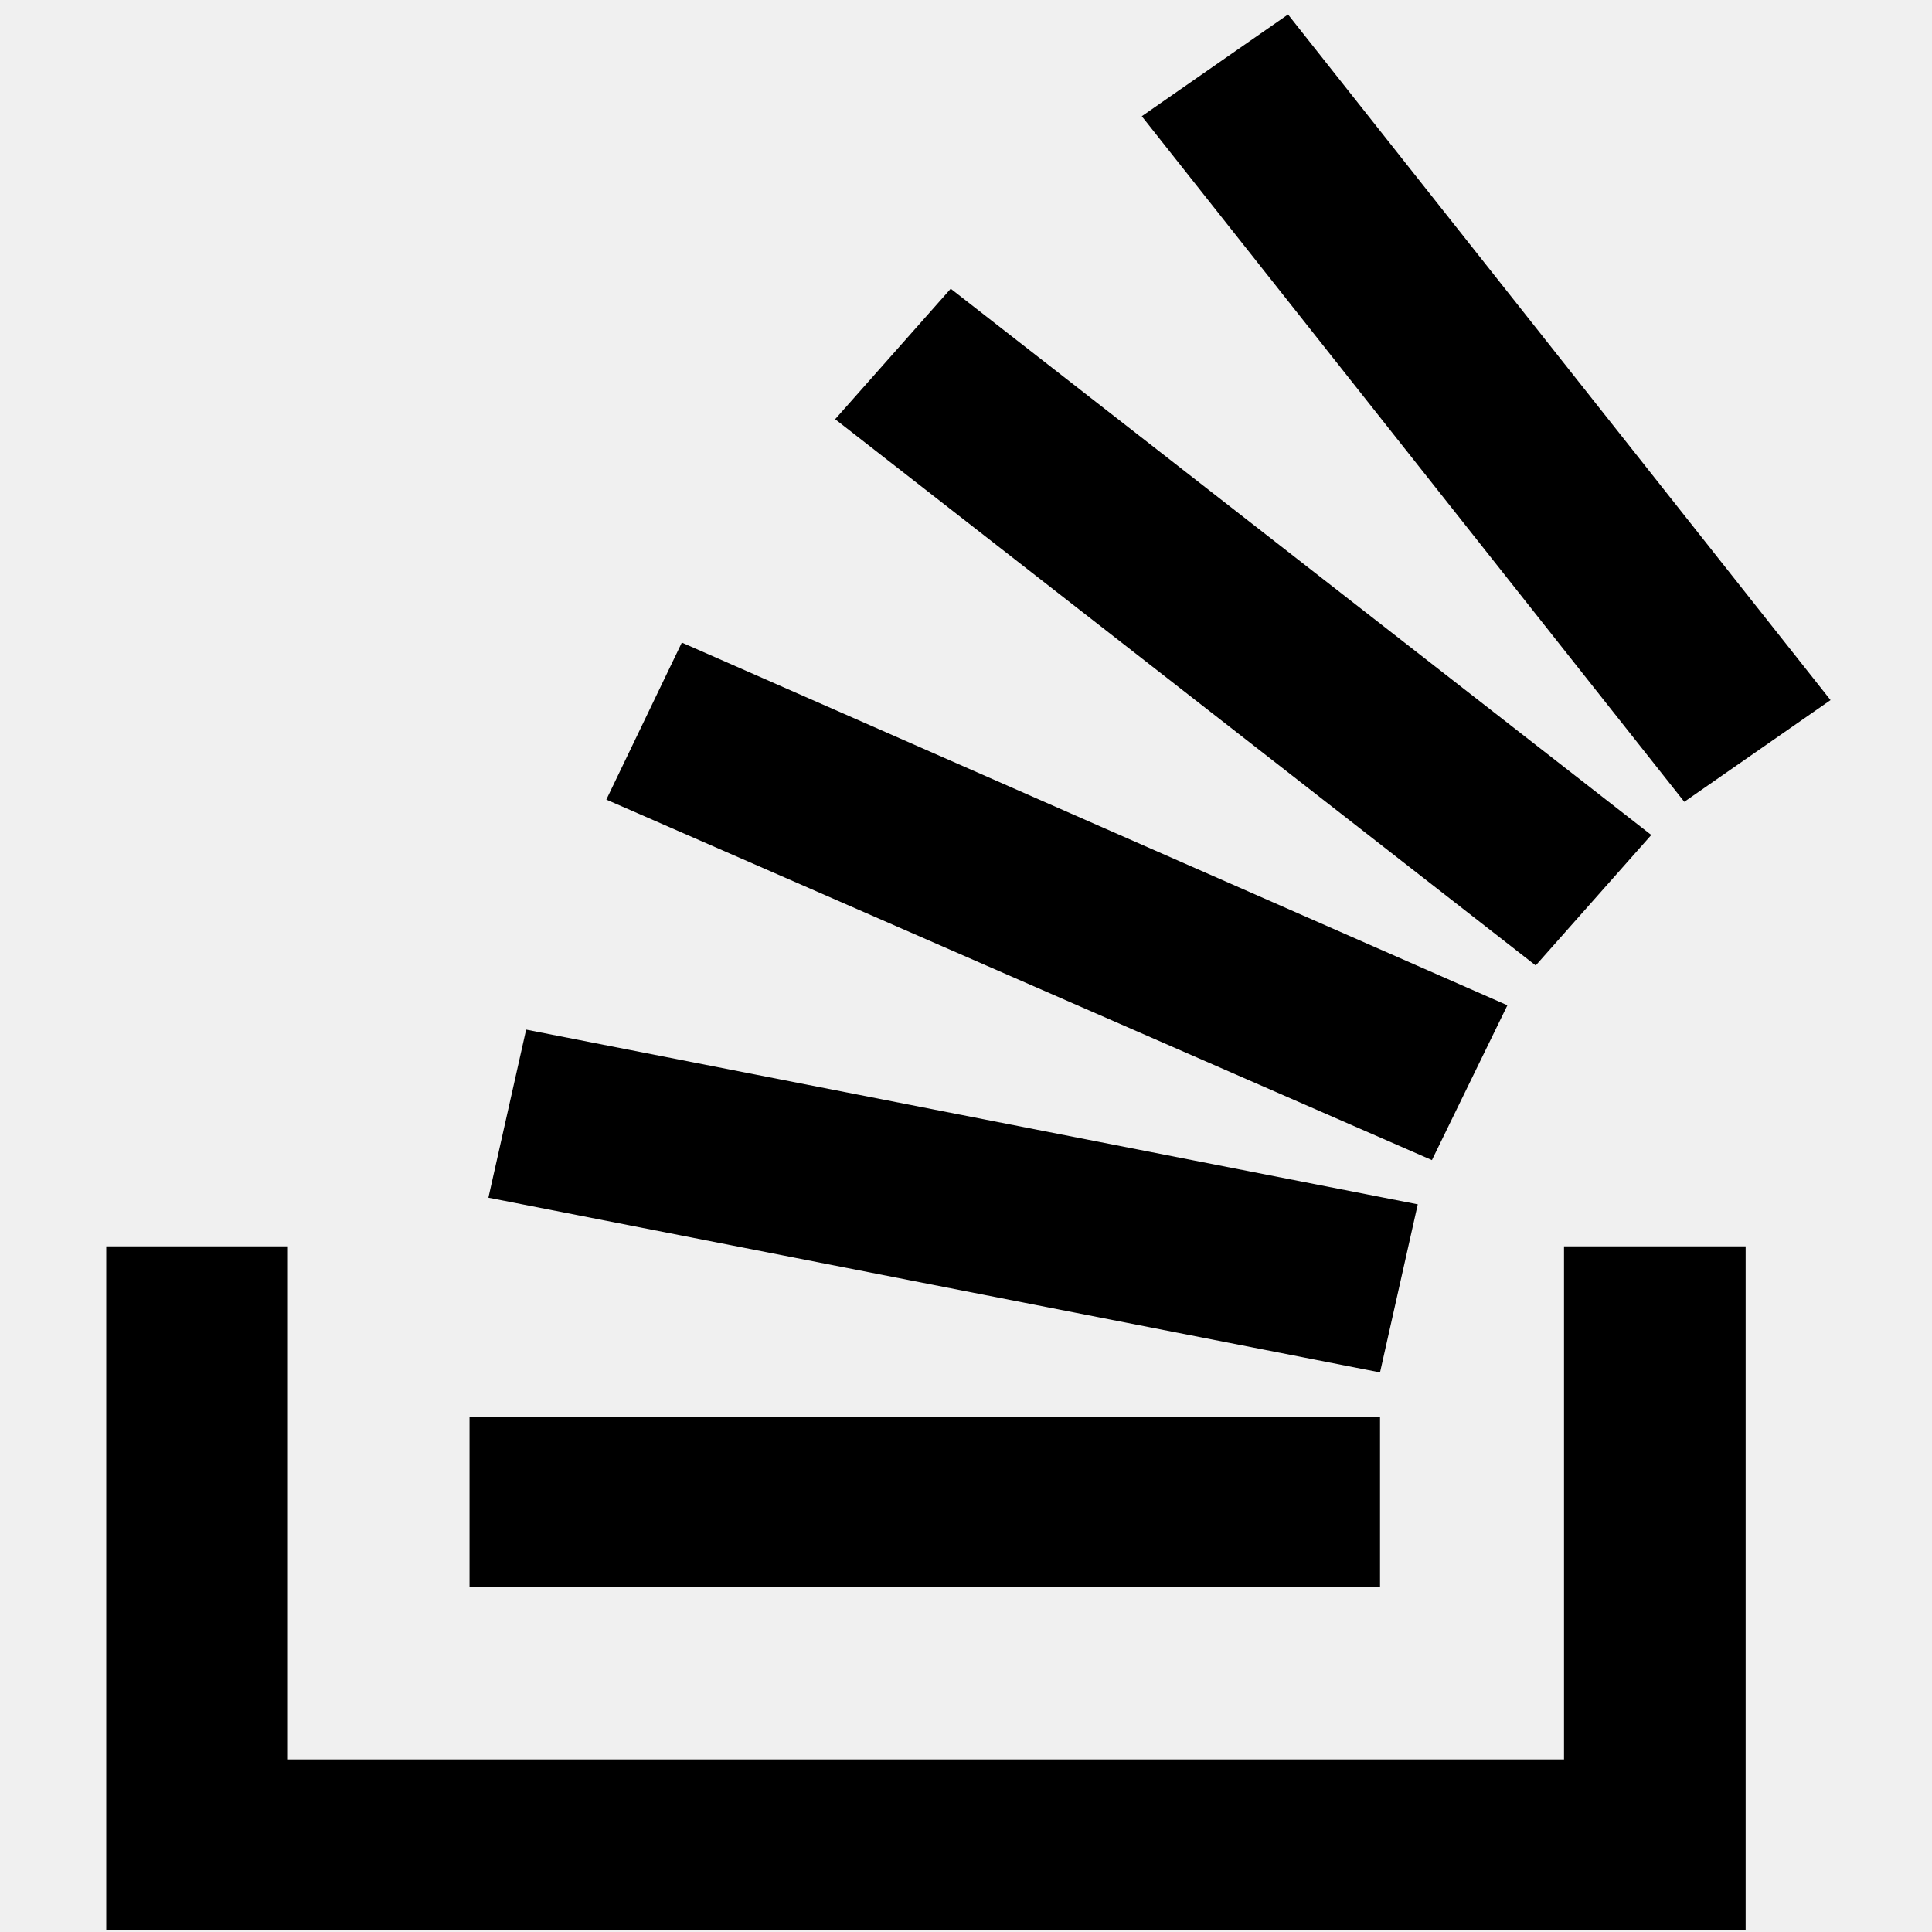
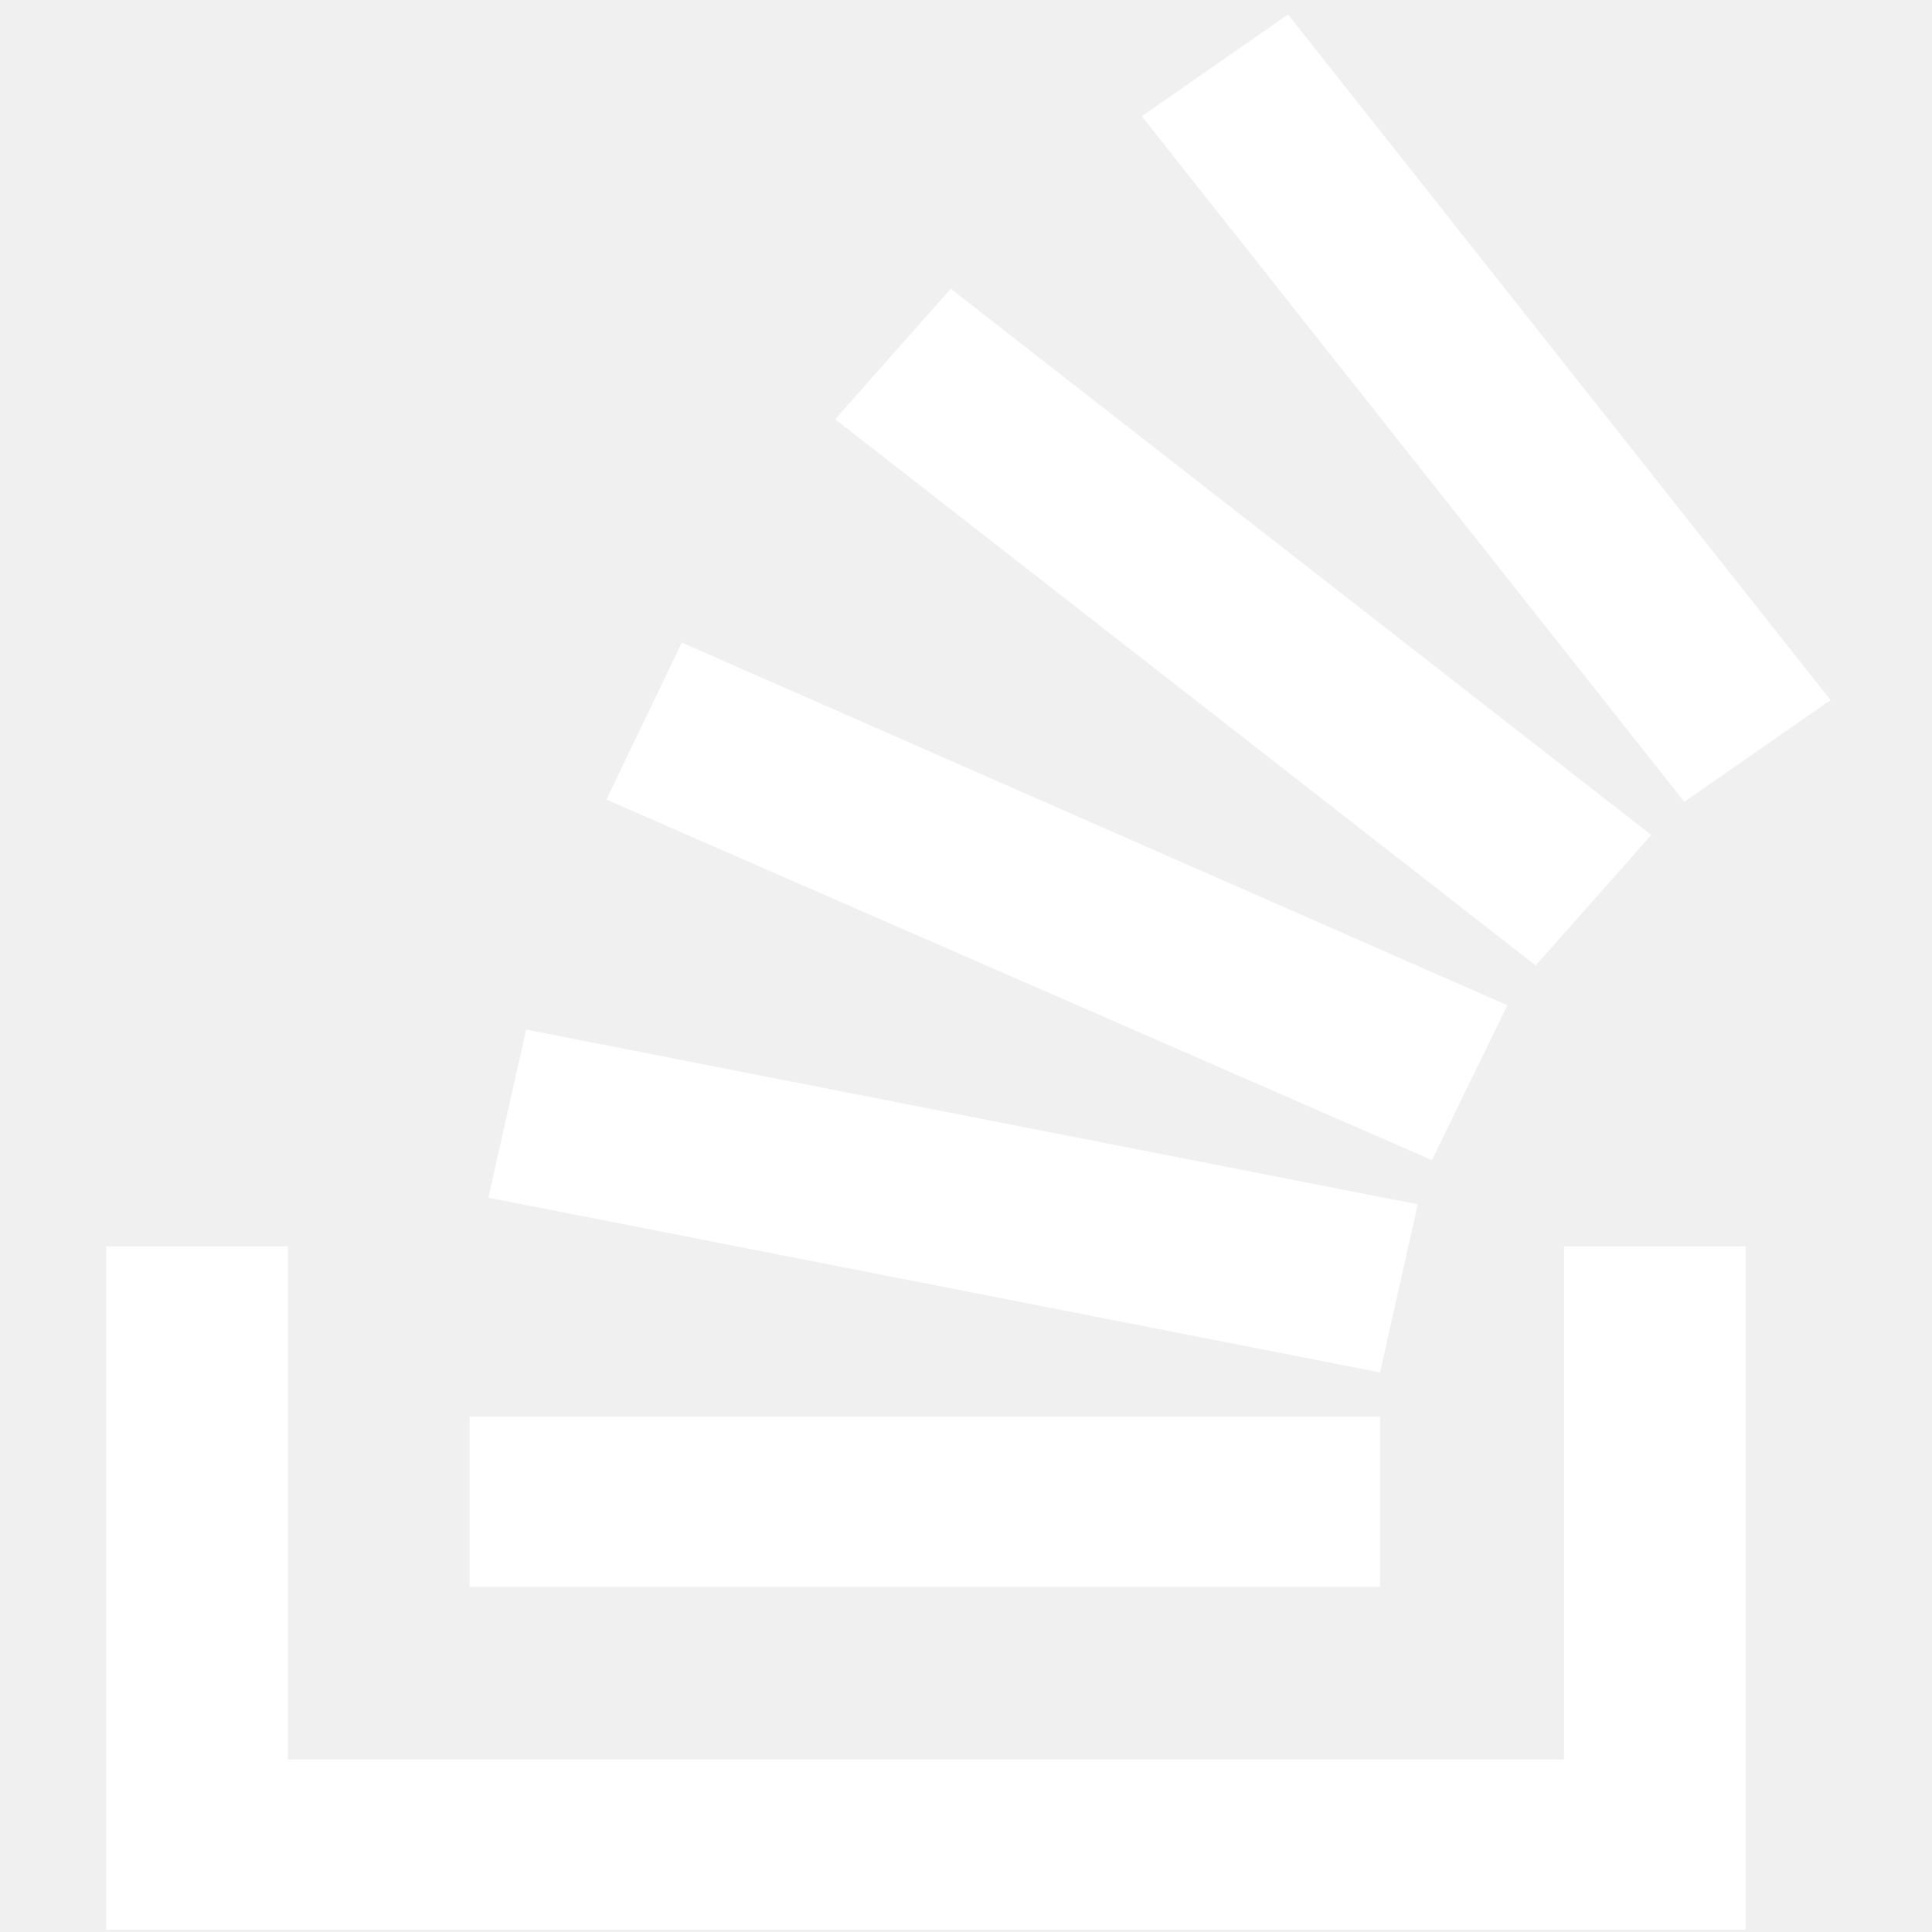
<svg xmlns="http://www.w3.org/2000/svg" version="1.1" x="0px" y="0px" viewBox="0 0 120 120" style="enable-background:new 0 0 120 120;" xml:space="preserve" id="svg2">
  <defs id="defs12" />
  <style type="text/css" id="style4">
	.st0{fill:#BCBBBB;}
	.st1{fill:#F48023;}
</style>
-   <polygon class="st0" points="84.4,70.6 92.1,70.6 92.1,101.5 22.6,101.5 22.6,70.6 30.3,70.6 30.3,93.8 84.4,93.8 " id="polygon6" style="fill:#000000" transform="matrix(1.465105,0,0,1.373662,-26.51137,-19.56756)" />
-   <path class="st1" d="m 30.335,74.391 55.381,10.852 2.344,-10.44 -55.381,-10.852 -2.344,10.44 z M 37.66,49.665 88.939,72.056 93.627,62.44 42.349,39.912 37.66,49.665 Z M 51.872,26.038 95.385,59.967 102.564,51.863 59.051,17.933 51.872,26.038 Z M 80.002,0.9 70.918,7.219 104.615,49.802 113.699,43.484 80.002,0.9 Z m -50.839,97.667 56.553,0 0,-10.577 -56.553,0 0,10.577 z" id="path8" style="fill:#000000" />
+   <polygon class="st0" points="84.4,70.6 92.1,70.6 92.1,101.5 22.6,101.5 22.6,70.6 30.3,70.6 30.3,93.8 84.4,93.8 " id="polygon6" style="fill:#ffffff;fill-opacity:1" transform="matrix(1.465105,0,0,1.373662,-26.51137,-19.56756)" />
+   <path class="st1" d="m 30.335,74.391 55.381,10.852 2.344,-10.44 -55.381,-10.852 -2.344,10.44 z M 37.66,49.665 88.939,72.056 93.627,62.44 42.349,39.912 37.66,49.665 Z M 51.872,26.038 95.385,59.967 102.564,51.863 59.051,17.933 51.872,26.038 Z M 80.002,0.9 70.918,7.219 104.615,49.802 113.699,43.484 80.002,0.9 Z m -50.839,97.667 56.553,0 0,-10.577 -56.553,0 0,10.577 z" id="path8" style="fill:#ffffff;fill-opacity:1" />
</svg>
